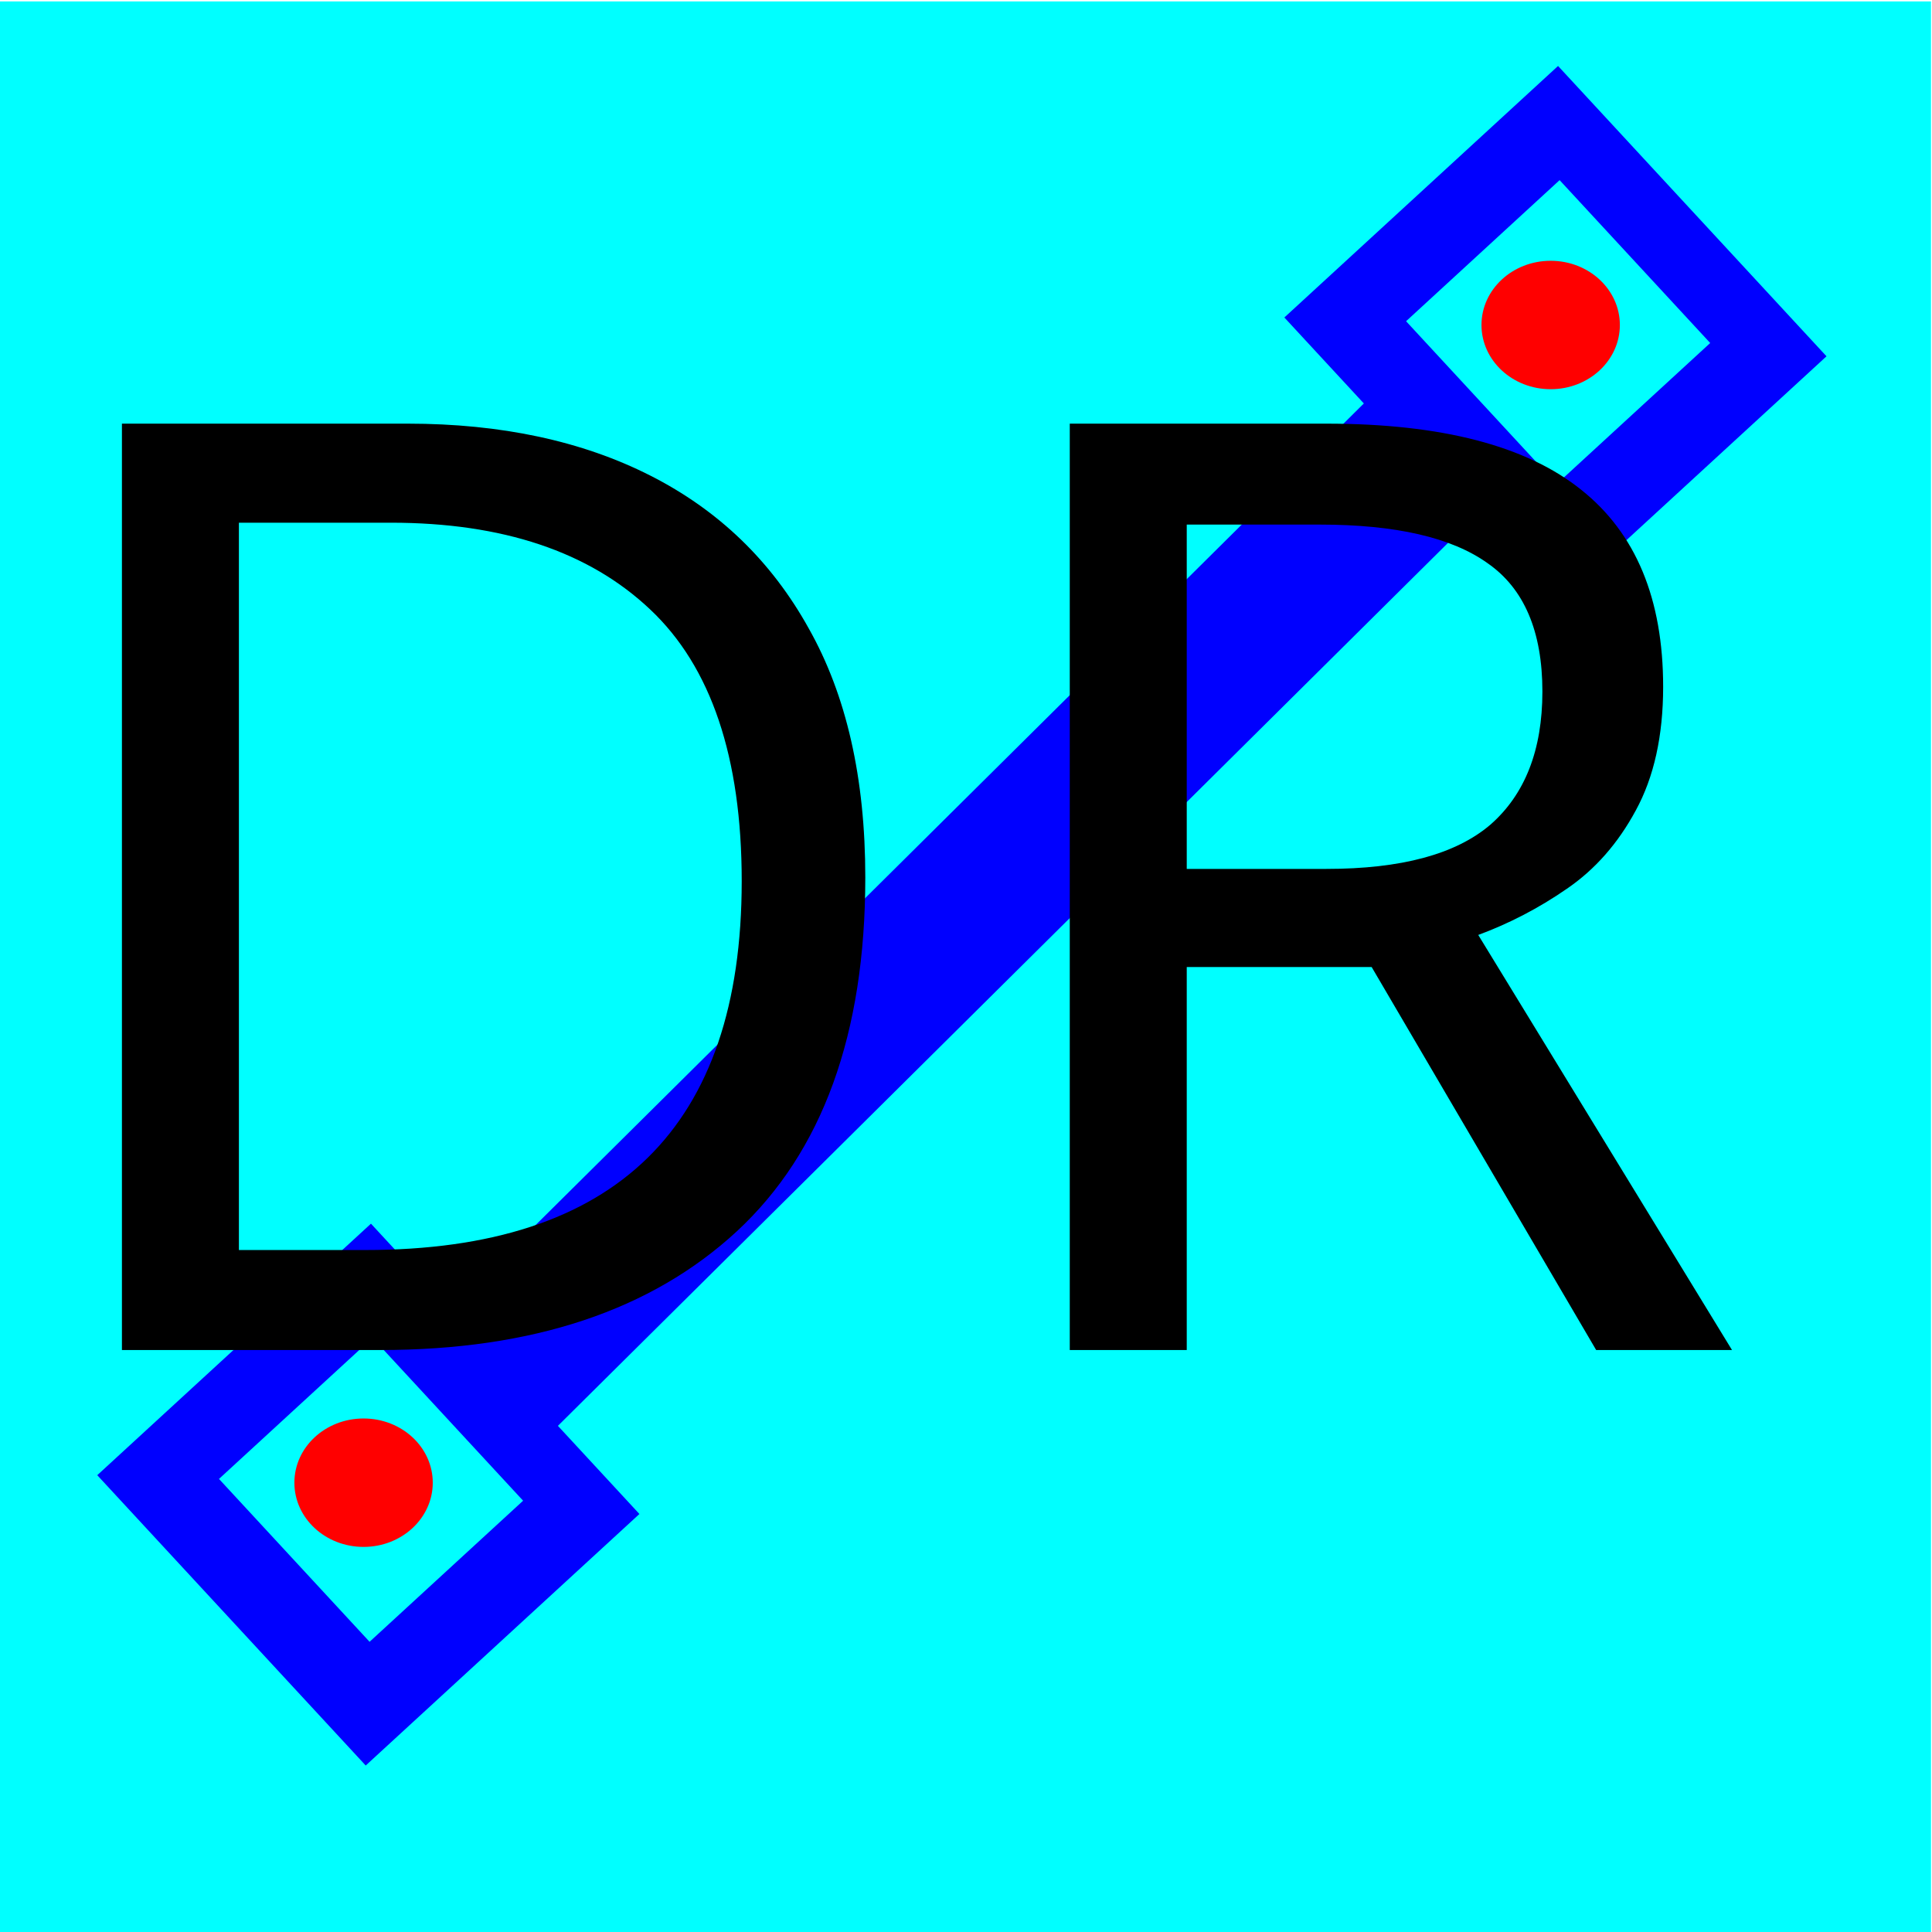
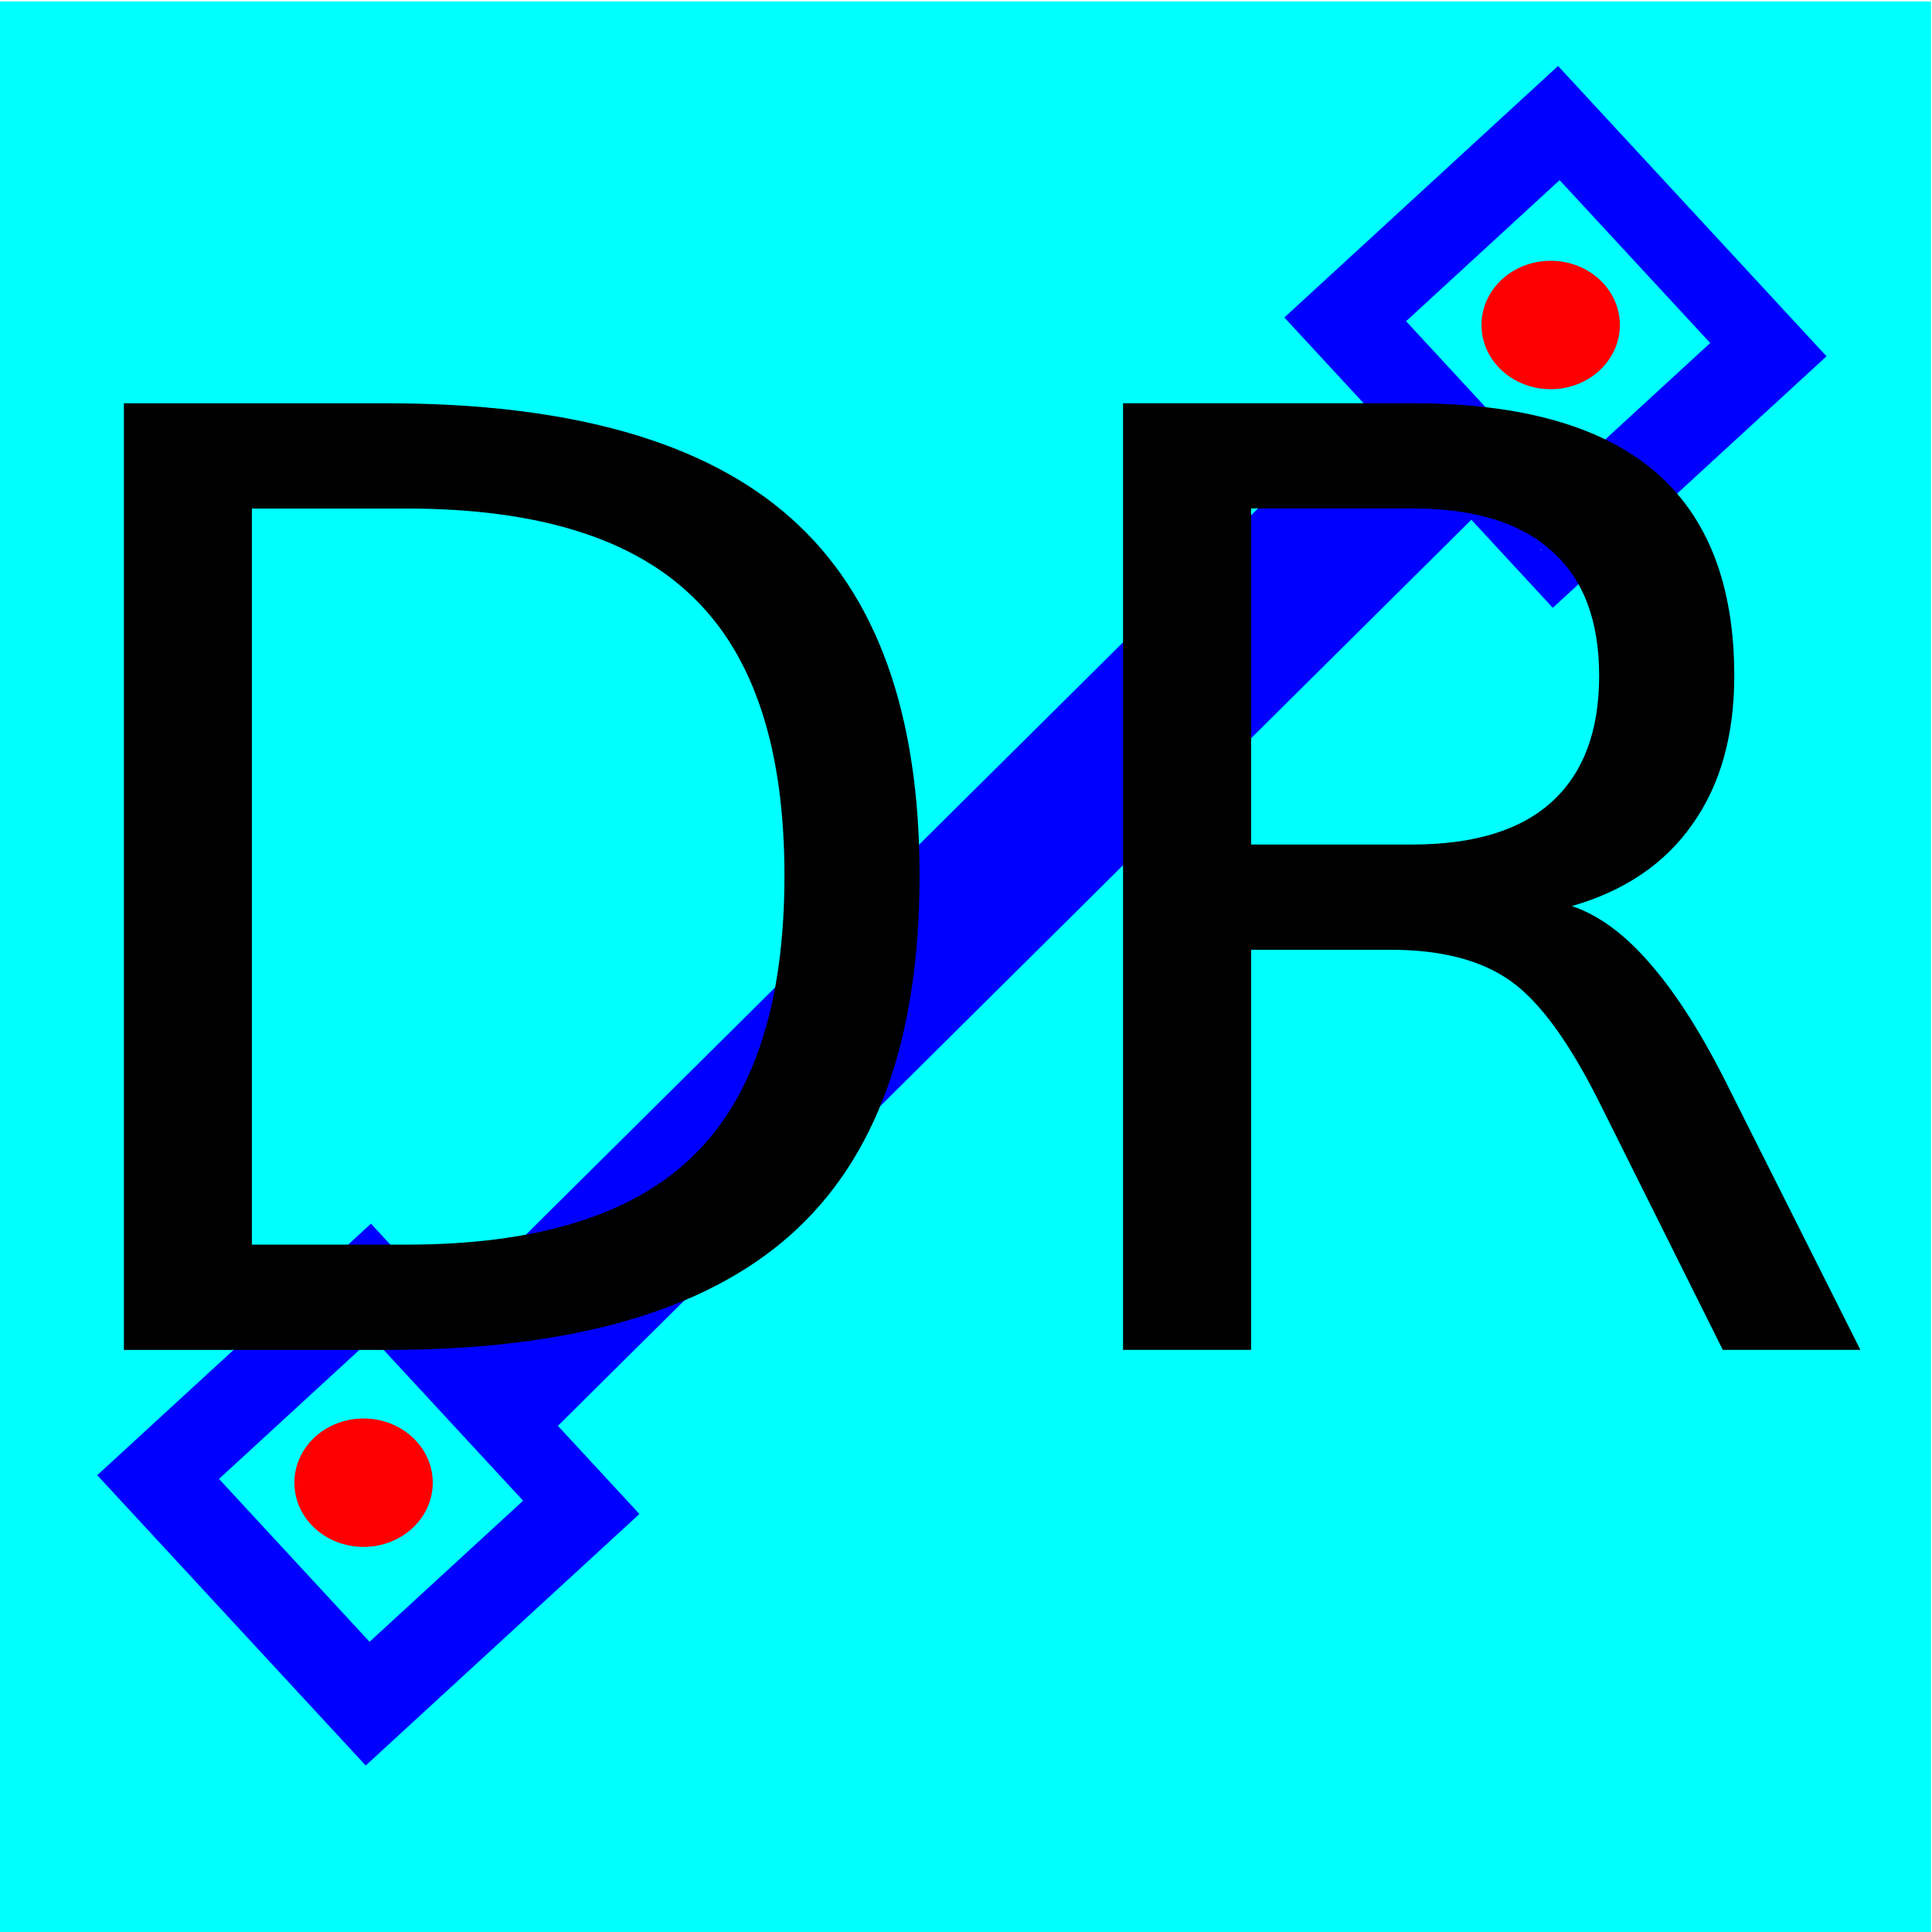
- <svg xmlns="http://www.w3.org/2000/svg" width="32" height="32" viewBox="0 0 32 32" id="svg8497" version="1.1">
+ <svg xmlns="http://www.w3.org/2000/svg" version="1.1" id="svg8497" viewBox="0 0 32 32" height="32" width="32">
  <defs id="defs8499" />
-   <g id="layer1" transform="translate(0,-1020.362)">
-     <g transform="translate(-0.05863215,-0.02280919)" id="layer1-6">
-       <g transform="matrix(0.281523,0,0,0.2806501,0.04250034,756.9138)" id="g3349">
-         <rect style="fill:#00ffff;fill-opacity:1" id="rect3628" width="113.667" height="114.021" x="9.0242365e-06" y="938.872" />
-         <g id="g3611" transform="translate(2.298097,3.889088)">
-           <g transform="matrix(1.588267,0,0,1.588267,75.16306,-607.3346)" id="g3580">
-             <rect style="fill:#0000ff;fill-opacity:1" id="rect3561" width="14.672" height="13.789" x="723.67" y="714.682" transform="matrix(0.6777785,0.7352661,-0.7352661,0.6777785,0,0)" />
-             <rect style="fill:#00ffff;fill-opacity:1" id="rect3561-9" width="8.231" height="7.735" x="726.828" y="717.515" transform="matrix(0.6777785,0.7352661,-0.7352661,0.6777785,0,0)" />
-             <ellipse style="fill:#ff0000;fill-opacity:1" id="path3578" cx="-35.267" cy="1026.111" rx="2.563" ry="2.386" />
+   <g transform="translate(0,-1020.362)" id="layer1">
+     <g id="layer1-6" transform="translate(-0.05863215,-0.02280919)">
+       <g id="g3349" transform="matrix(0.281523,0,0,0.2806501,0.04250034,756.9138)">
+         <rect y="938.872" x="9.0242365e-06" height="114.021" width="113.667" id="rect3628" style="fill:#00ffff;fill-opacity:1" />
+         <g transform="translate(2.298097,3.889088)" id="g3611">
+           <g id="g3580" transform="matrix(1.588267,0,0,1.588267,75.16306,-607.3346)">
+             <rect transform="matrix(0.6777785,0.7352661,-0.7352661,0.6777785,0,0)" y="714.682" x="723.67" height="13.789" width="14.672" id="rect3561" style="fill:#0000ff;fill-opacity:1" />
+             <rect transform="matrix(0.6777785,0.7352661,-0.7352661,0.6777785,0,0)" y="717.515" x="726.828" height="7.735" width="8.231" id="rect3561-9" style="fill:#00ffff;fill-opacity:1" />
+             <ellipse ry="2.386" rx="2.563" cy="1026.111" cx="-35.267" id="path3578" style="fill:#ff0000;fill-opacity:1" />
          </g>
-           <g transform="matrix(1.588267,0,0,1.588267,145.0048,-675.6588)" id="g3580-9">
-             <rect style="fill:#0000ff;fill-opacity:1" id="rect3561-8" width="14.672" height="13.789" x="723.67" y="714.682" transform="matrix(0.6777785,0.7352661,-0.7352661,0.6777785,0,0)" />
-             <rect style="fill:#00ffff;fill-opacity:1" id="rect3561-9-2" width="8.231" height="7.735" x="726.828" y="717.515" transform="matrix(0.6777785,0.7352661,-0.7352661,0.6777785,0,0)" />
-             <ellipse style="fill:#ff0000;fill-opacity:1" id="path3578-0" cx="-35.267" cy="1026.111" rx="2.563" ry="2.386" />
+           <g id="g3580-9" transform="matrix(1.588267,0,0,1.588267,145.0048,-675.6588)">
+             <rect transform="matrix(0.6777785,0.7352661,-0.7352661,0.6777785,0,0)" y="714.682" x="723.67" height="13.789" width="14.672" id="rect3561-8" style="fill:#0000ff;fill-opacity:1" />
+             <rect transform="matrix(0.6777785,0.7352661,-0.7352661,0.6777785,0,0)" y="717.515" x="726.828" height="7.735" width="8.231" id="rect3561-9-2" style="fill:#00ffff;fill-opacity:1" />
+             <ellipse ry="2.386" rx="2.563" cy="1026.111" cx="-35.267" id="path3578-0" style="fill:#ff0000;fill-opacity:1" />
          </g>
-           <path transform="translate(0,938.9764)" id="path3503" d="" style="fill:#9adbe4;fill-opacity:1" />
-           <path transform="translate(0,938.9764)" id="path3507" d="" style="fill:#9adbe4;fill-opacity:1" />
-           <path transform="translate(0,938.9764)" id="path3533" d="m 88.372,28.359 c 0.03,-0.008 0.079,-0.008 0.109,0 0.03,0.008 0.005,0.014 -0.055,0.014 -0.06,0 -0.085,-0.006 -0.055,-0.014 z" style="fill:#9adbe4;fill-opacity:1" />
-           <path transform="translate(0,938.9764)" id="path3557" d="" style="fill:#9adbe4;fill-opacity:1" />
-           <rect transform="matrix(0.7088566,-0.7053527,0.6374518,0.7704902,0,0)" ry="0" y="737.707" x="-629.883" height="9.365" width="77.174" id="rect3609" style="fill:#0000ff;fill-opacity:1" />
+           <path style="fill:#9adbe4;fill-opacity:1" d="" id="path3503" transform="translate(0,938.9764)" />
+           <path style="fill:#9adbe4;fill-opacity:1" d="" id="path3507" transform="translate(0,938.9764)" />
+           <path style="fill:#9adbe4;fill-opacity:1" d="m 88.372,28.359 c 0.03,-0.008 0.079,-0.008 0.109,0 0.03,0.008 0.005,0.014 -0.055,0.014 -0.06,0 -0.085,-0.006 -0.055,-0.014 z" id="path3533" transform="translate(0,938.9764)" />
+           <path style="fill:#9adbe4;fill-opacity:1" d="" id="path3557" transform="translate(0,938.9764)" />
+           <rect style="fill:#0000ff;fill-opacity:1" id="rect3609" width="77.174" height="9.365" x="-629.883" y="737.707" ry="0" transform="matrix(0.7088566,-0.7053527,0.6374518,0.7704902,0,0)" />
        </g>
      </g>
    </g>
-     <text xml:space="preserve" style="font-style:normal;font-weight:normal;font-size:21.507px;line-height:125%;font-family:Sans;letter-spacing:0px;word-spacing:0px;fill:#000000;fill-opacity:1;stroke:none;stroke-width:1px;stroke-linecap:butt;stroke-linejoin:miter;stroke-opacity:1" x="-0.06" y="1042.72" id="text8663">
-       <tspan id="tspan8665" x="-0.06" y="1042.72">DR</tspan>
-     </text>
+     <g id="text8663" style="font-style:normal;font-weight:normal;font-size:21.507px;line-height:125%;font-family:Sans;letter-spacing:0px;word-spacing:0px;fill:#000000;fill-opacity:1;stroke:none;stroke-width:1px;stroke-linecap:butt;stroke-linejoin:miter;stroke-opacity:1">
+       <path id="path4153" style="" d="m 4.172,1028.785 0,12.192 2.562,0 q 3.245,0 4.747,-1.47 1.512,-1.47 1.512,-4.642 0,-3.151 -1.512,-4.61 -1.502,-1.47 -4.747,-1.47 l -2.562,0 z m -2.121,-1.743 4.358,0 q 4.558,0 6.69,1.901 2.132,1.89 2.132,5.923 0,4.054 -2.142,5.954 -2.142,1.901 -6.679,1.901 l -4.358,0 0,-15.679 z" />
+       <path id="path4155" style="" d="m 26.036,1035.369 q 0.683,0.231 1.323,0.987 0.651,0.756 1.302,2.079 l 2.153,4.285 -2.279,0 -2.006,-4.022 q -0.777,-1.575 -1.512,-2.09 -0.725,-0.515 -1.985,-0.515 l -2.31,0 0,6.627 -2.121,0 0,-15.679 4.789,0 q 2.688,0 4.012,1.124 1.323,1.124 1.323,3.392 0,1.481 -0.693,2.457 -0.683,0.977 -1.995,1.355 z m -5.314,-6.585 0,5.566 2.667,0 q 1.533,0 2.31,-0.704 0.788,-0.714 0.788,-2.09 0,-1.376 -0.788,-2.069 -0.777,-0.704 -2.31,-0.704 l -2.667,0 z" />
+     </g>
  </g>
</svg>
